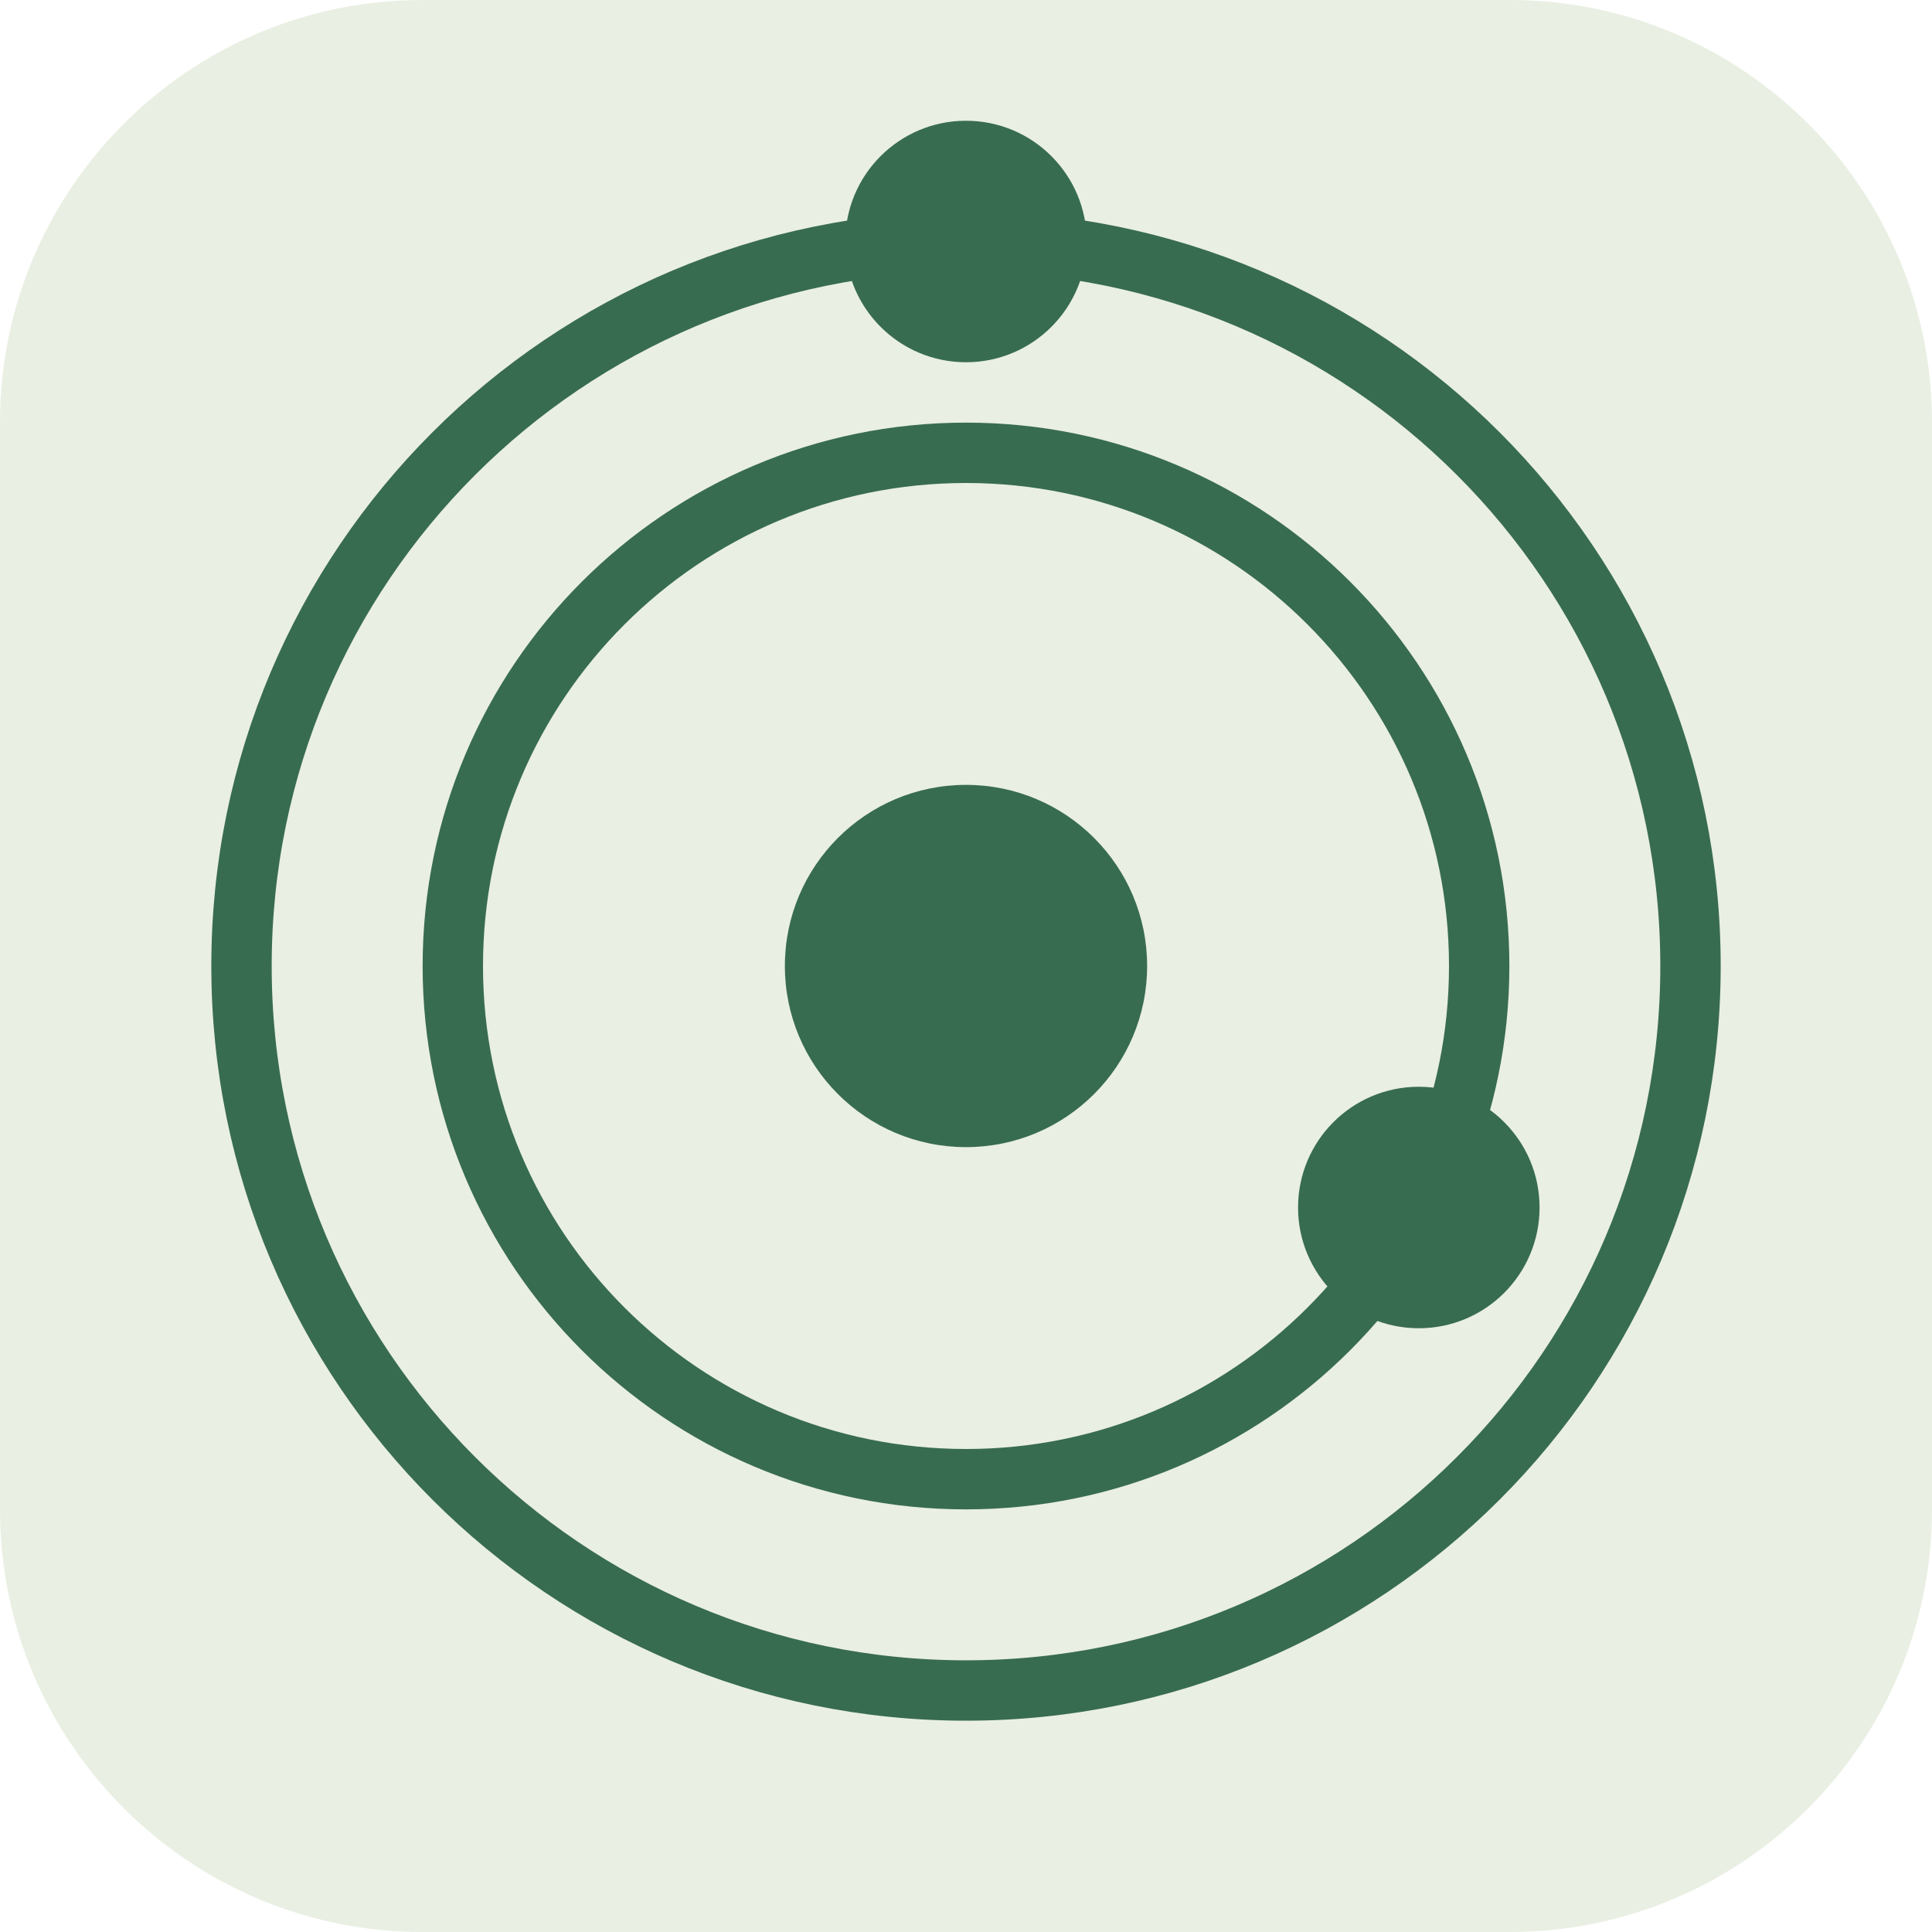
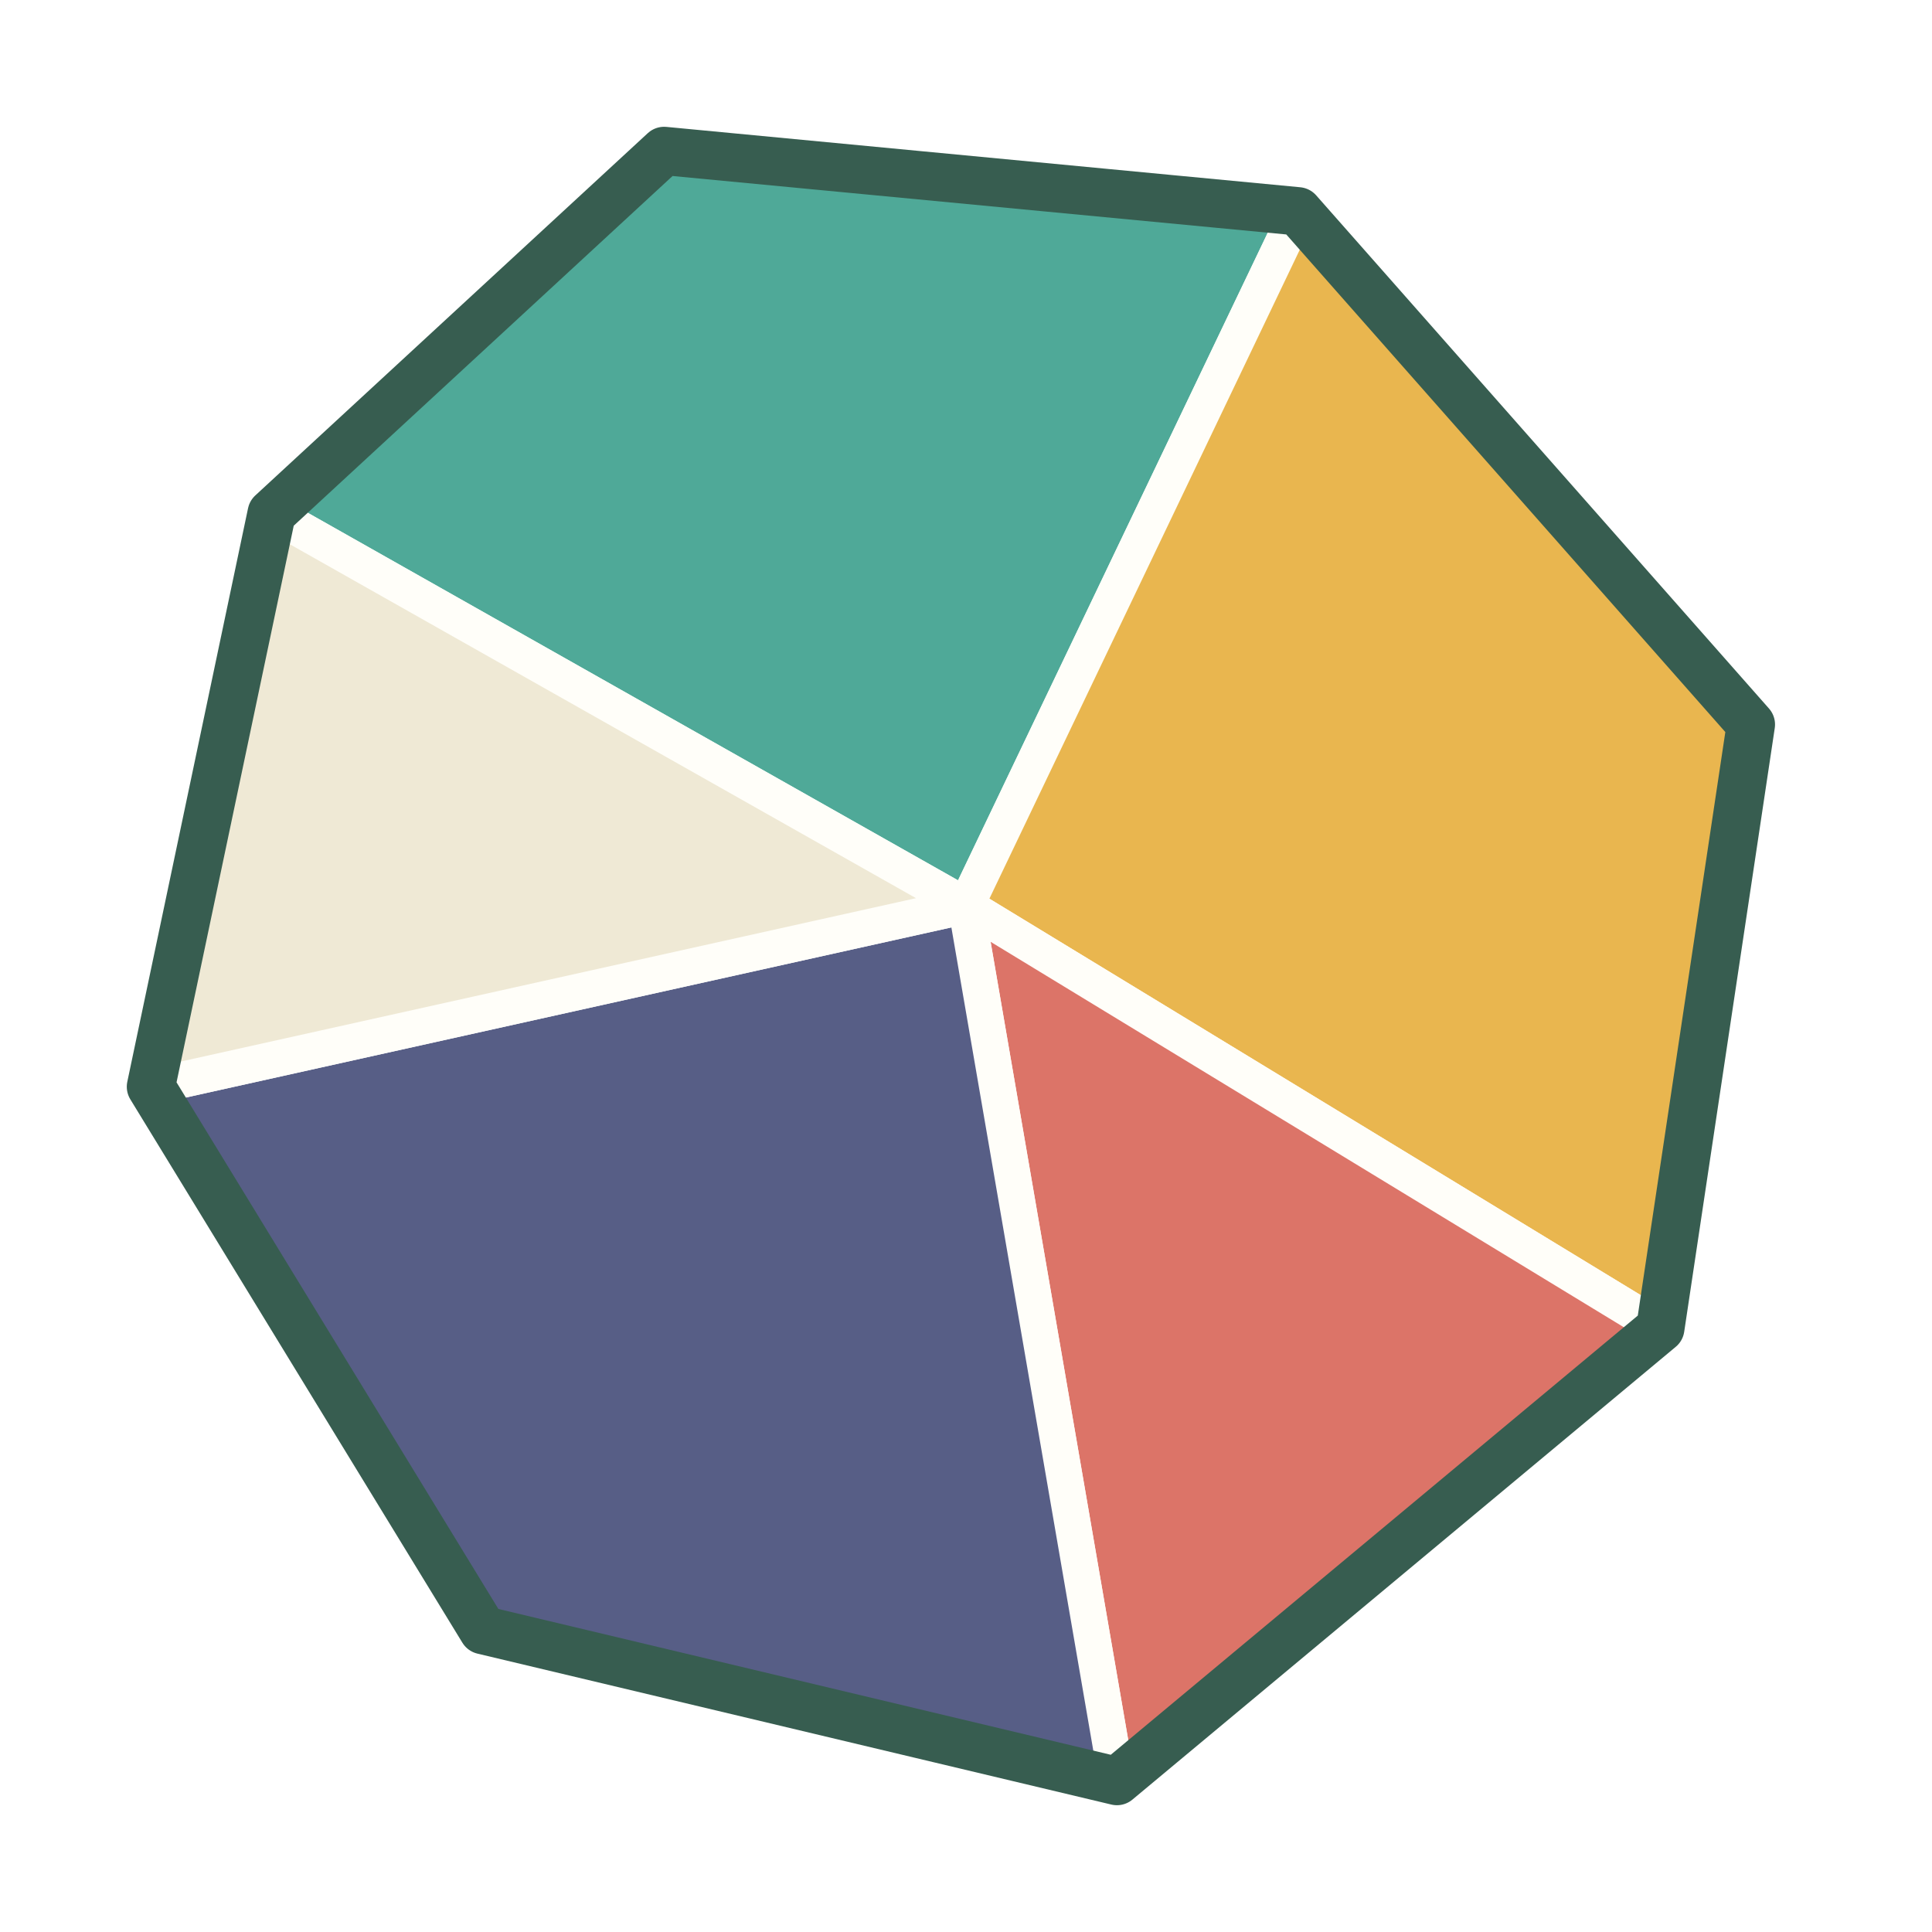
<svg xmlns="http://www.w3.org/2000/svg" viewBox="0 0 64 64">
-   <rect width="64" height="64" rx="14" fill="#e9efe2" />
-   <circle cx="32" cy="32" r="24" fill="none" stroke="#386c51" stroke-width="2" />
-   <circle cx="32" cy="32" r="17" fill="none" stroke="#386c51" stroke-width="2" />
-   <circle cx="32" cy="32" r="6" fill="#386c51" />
-   <circle cx="32" cy="8" r="4" fill="#386c51" />
-   <circle cx="47" cy="40" r="4" fill="#386c51" />
+   <defs>
+     <clipPath id="stone">
+       <path d="M22 5 43 7 58 24 55 44 37 59 16 54 5 36 9 17Z" />
+     </clipPath>
+   </defs>
+   <g clip-path="url(#stone)" stroke="#fffef9" stroke-width="1.2" stroke-linejoin="round">
+     <path d="M22 5 43 7 32 30 9 17Z" fill="#4fa998" />
+     <path d="M43 7 58 24 55 44 32 30Z" fill="#e9b64f" />
+     <path d="M55 44 37 59 32 30Z" fill="#dc7468" />
+     <path d="M37 59 16 54 5 36 32 30Z" fill="#575e86" />
+     <path d="M5 36 9 17 32 30Z" fill="#efe9d5" />
+   </g>
+   <path d="M22 5 43 7 58 24 55 44 37 59 16 54 5 36 9 17Z" fill="none" stroke="#375d50" stroke-width="1.6" stroke-linejoin="round" />
</svg>
